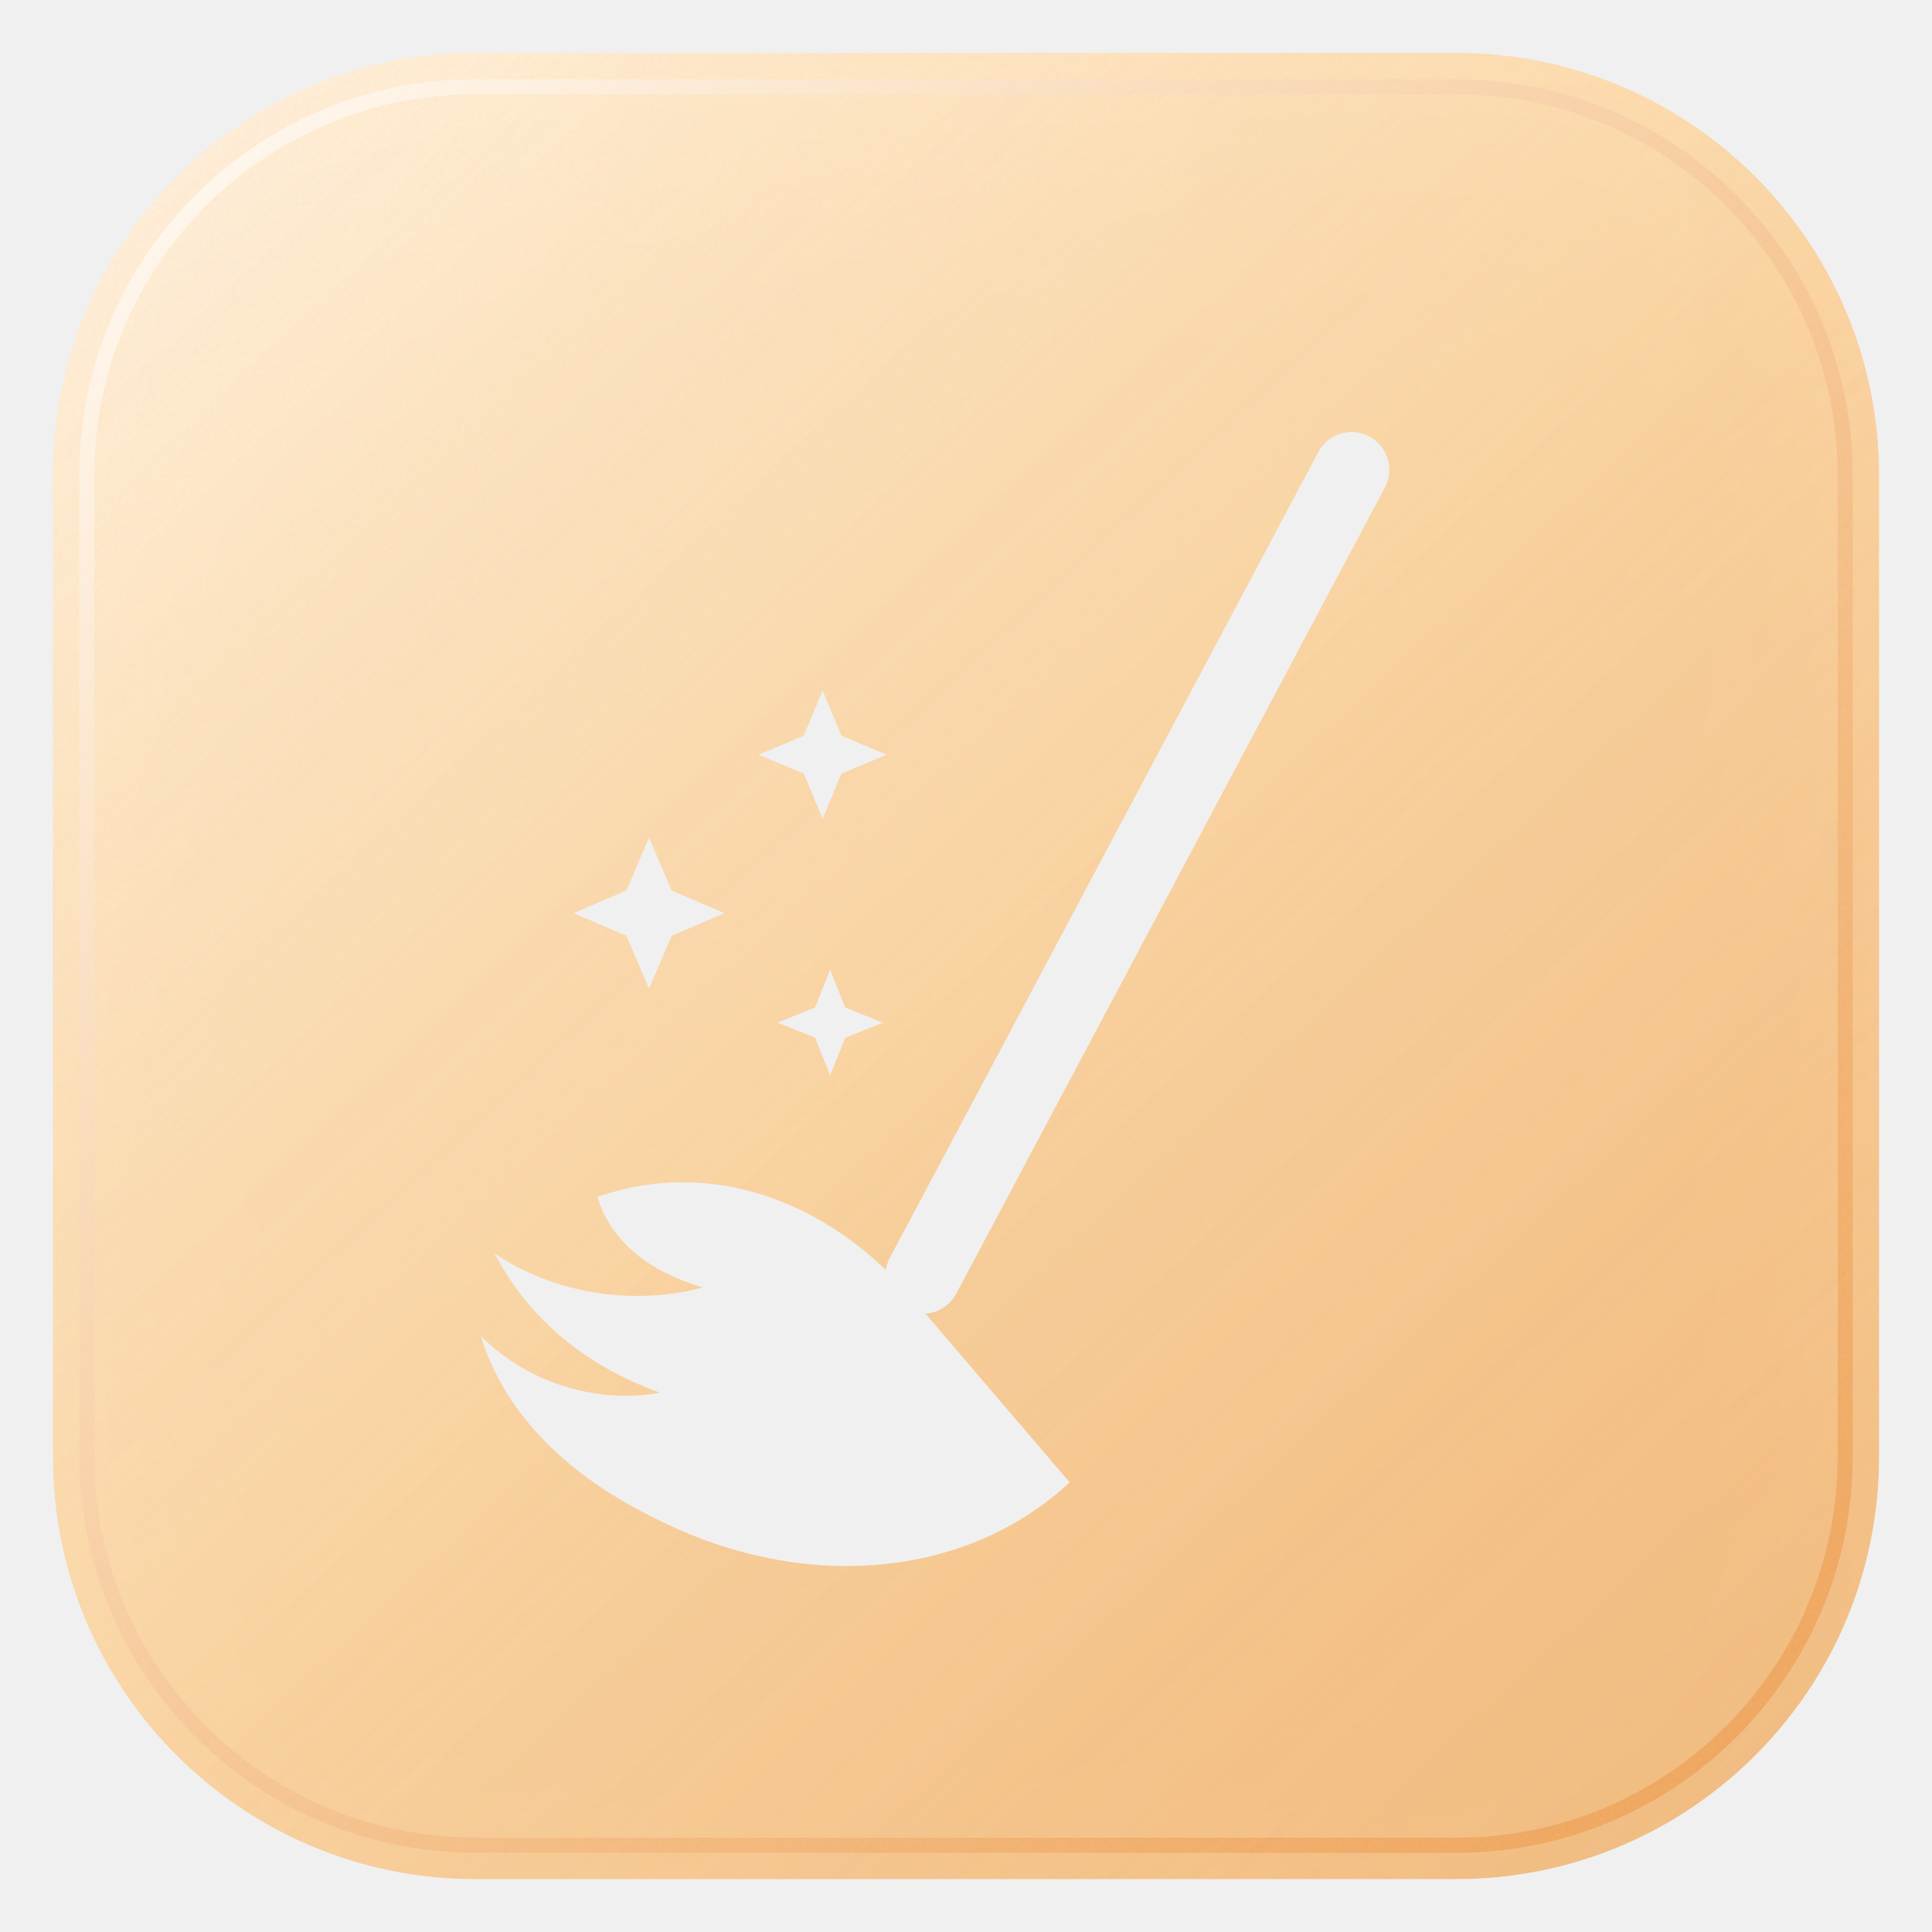
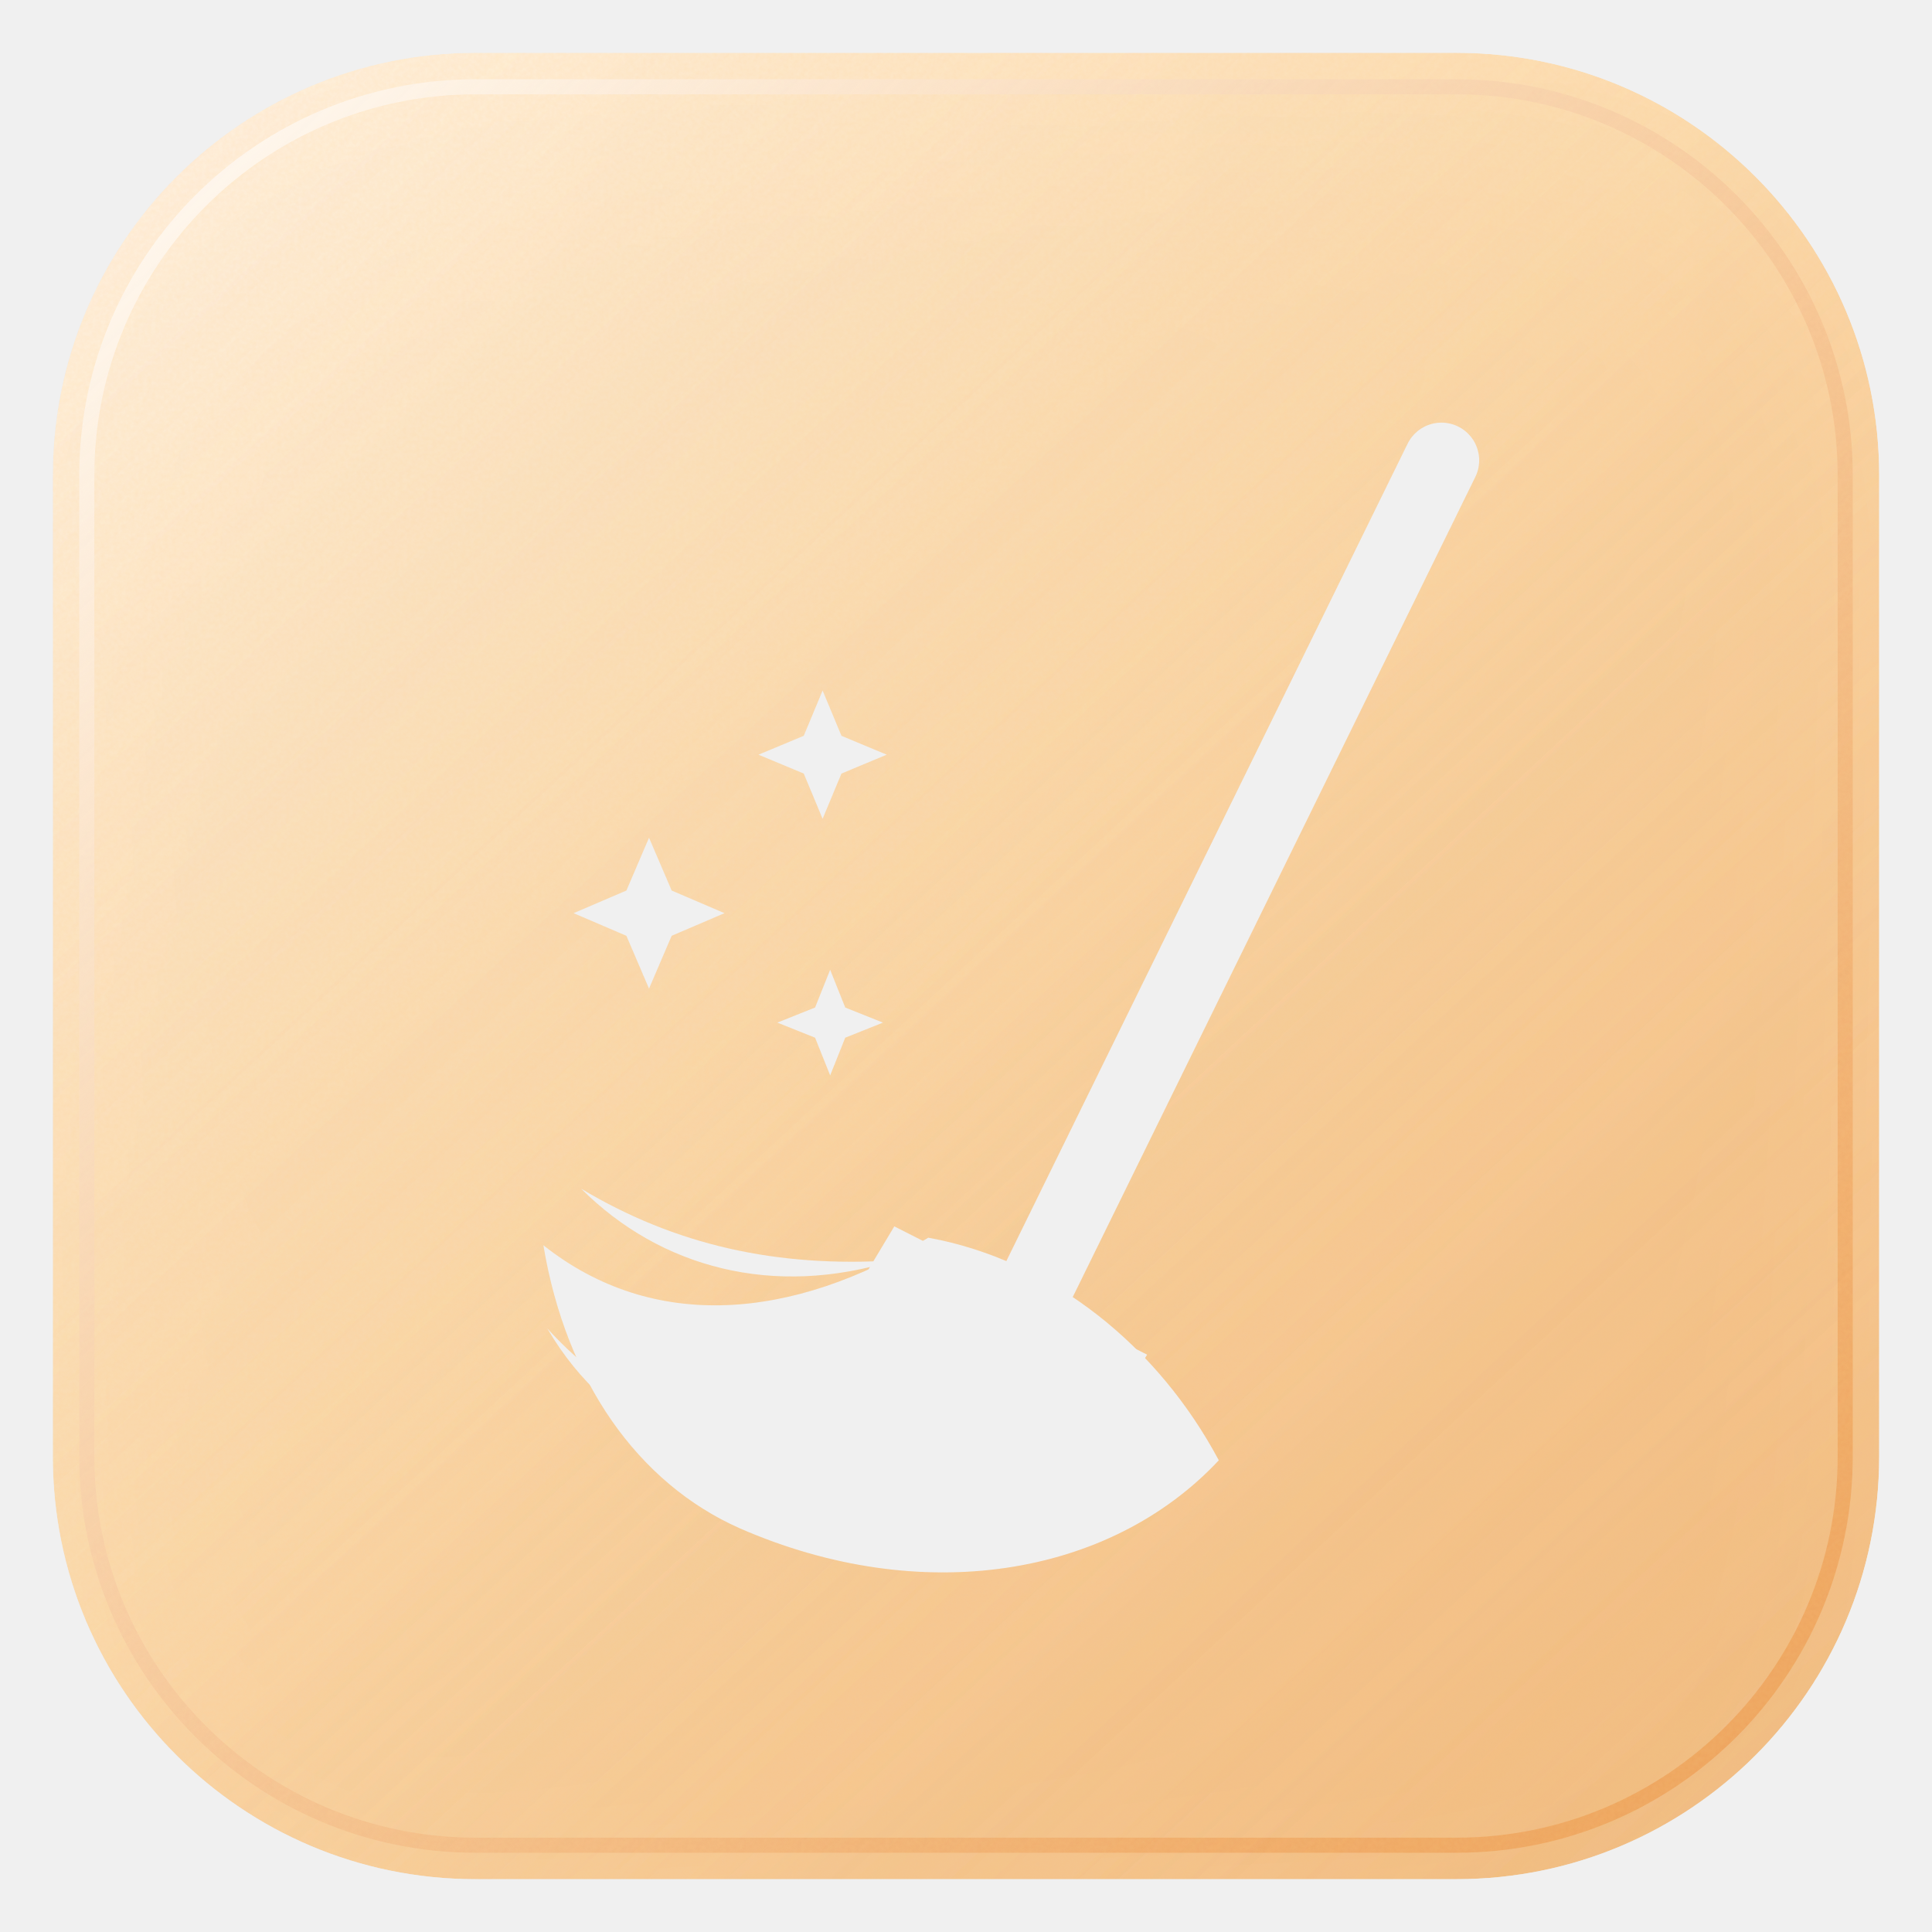
<svg xmlns="http://www.w3.org/2000/svg" width="512" height="512" viewBox="0 0 512 512" fill="none">
  <defs>
    <linearGradient id="glass" x1="34" y1="18" x2="480" y2="498" gradientUnits="userSpaceOnUse">
      <stop stop-color="#FFF3E3" stop-opacity="0.96" />
      <stop offset="0.45" stop-color="#FFD49A" stop-opacity="0.76" />
      <stop offset="1" stop-color="#F59B38" stop-opacity="0.56" />
    </linearGradient>
    <linearGradient id="edge" x1="34" y1="22" x2="478" y2="492" gradientUnits="userSpaceOnUse">
      <stop stop-color="#FFFDF8" stop-opacity="0.92" />
      <stop offset="1" stop-color="#EA8730" stop-opacity="0.48" />
    </linearGradient>
    <filter id="soft-shadow" x="-10" y="-10" width="532" height="532" filterUnits="userSpaceOnUse" color-interpolation-filters="sRGB">
      <feDropShadow dx="0" dy="22" stdDeviation="26" flood-color="#6F3E17" flood-opacity="0.18" />
    </filter>
    <filter id="frost" x="0" y="0" width="512" height="512" filterUnits="userSpaceOnUse" color-interpolation-filters="sRGB">
      <feTurbulence type="fractalNoise" baseFrequency="0.9" numOctaves="3" seed="27" result="noise" />
      <feColorMatrix in="noise" type="matrix" values="0 0 0 0 1 0 0 0 0 0.78 0 0 0 0 0.48 0 0 0 0.14 0" result="mist" />
      <feBlend in="SourceGraphic" in2="mist" mode="screen" />
    </filter>
    <mask id="broom-cutout">
      <rect width="512" height="512" fill="black" />
      <rect x="14" y="14" width="484" height="484" rx="112" fill="white" />
      <g transform="translate(30 0)" fill="black">
        <path d="M142 222L148 236L162 242L148 248L142 262L136 248L122 242L136 236Z" />
        <path d="M188 183L193 195L205 200L193 205L188 217L183 205L171 200L183 195Z" />
        <path d="M190 257L194 267L204 271L194 275L190 285L186 275L176 271L186 267Z" />
-         <g transform="rotate(28 256 256)">
-           <rect x="248" y="96" width="20" height="262" rx="10" />
-           <path d="M172 370C193 347 226 342 257 354L318 378C306 413 270 437 226 438C199 439 177 432 162 417C178 422 197 419 211 408C190 411 171 407 155 396C174 398 194 391 208 378C194 381 181 379 172 370Z" />
-         </g>
+         <path d="M244 342L352 122" stroke="black" stroke-width="20" stroke-linecap="round" fill="none" />
+         <path d="M207 325L274 359L265 374L198 340Z" />
+         <path d="M114 330C143 353 180 350 216 328C249 334 277 357 293 387C264 418 214 426 166 405C139 393 120 366 114 330Z" />
+         <path d="M124 315C145 336 175 344 207 334C176 336 149 330 124 315Z" />
+         <path d="M115 352C134 373 160 384 190 384C160 391 132 381 115 352Z" />
      </g>
    </mask>
  </defs>
  <rect x="14" y="14" width="484" height="484" rx="112" fill="url(#glass)" filter="url(#soft-shadow)" mask="url(#broom-cutout)" />
  <rect x="23" y="23" width="466" height="466" rx="103" stroke="url(#edge)" stroke-width="4" filter="url(#frost)" mask="url(#broom-cutout)" />
</svg>
